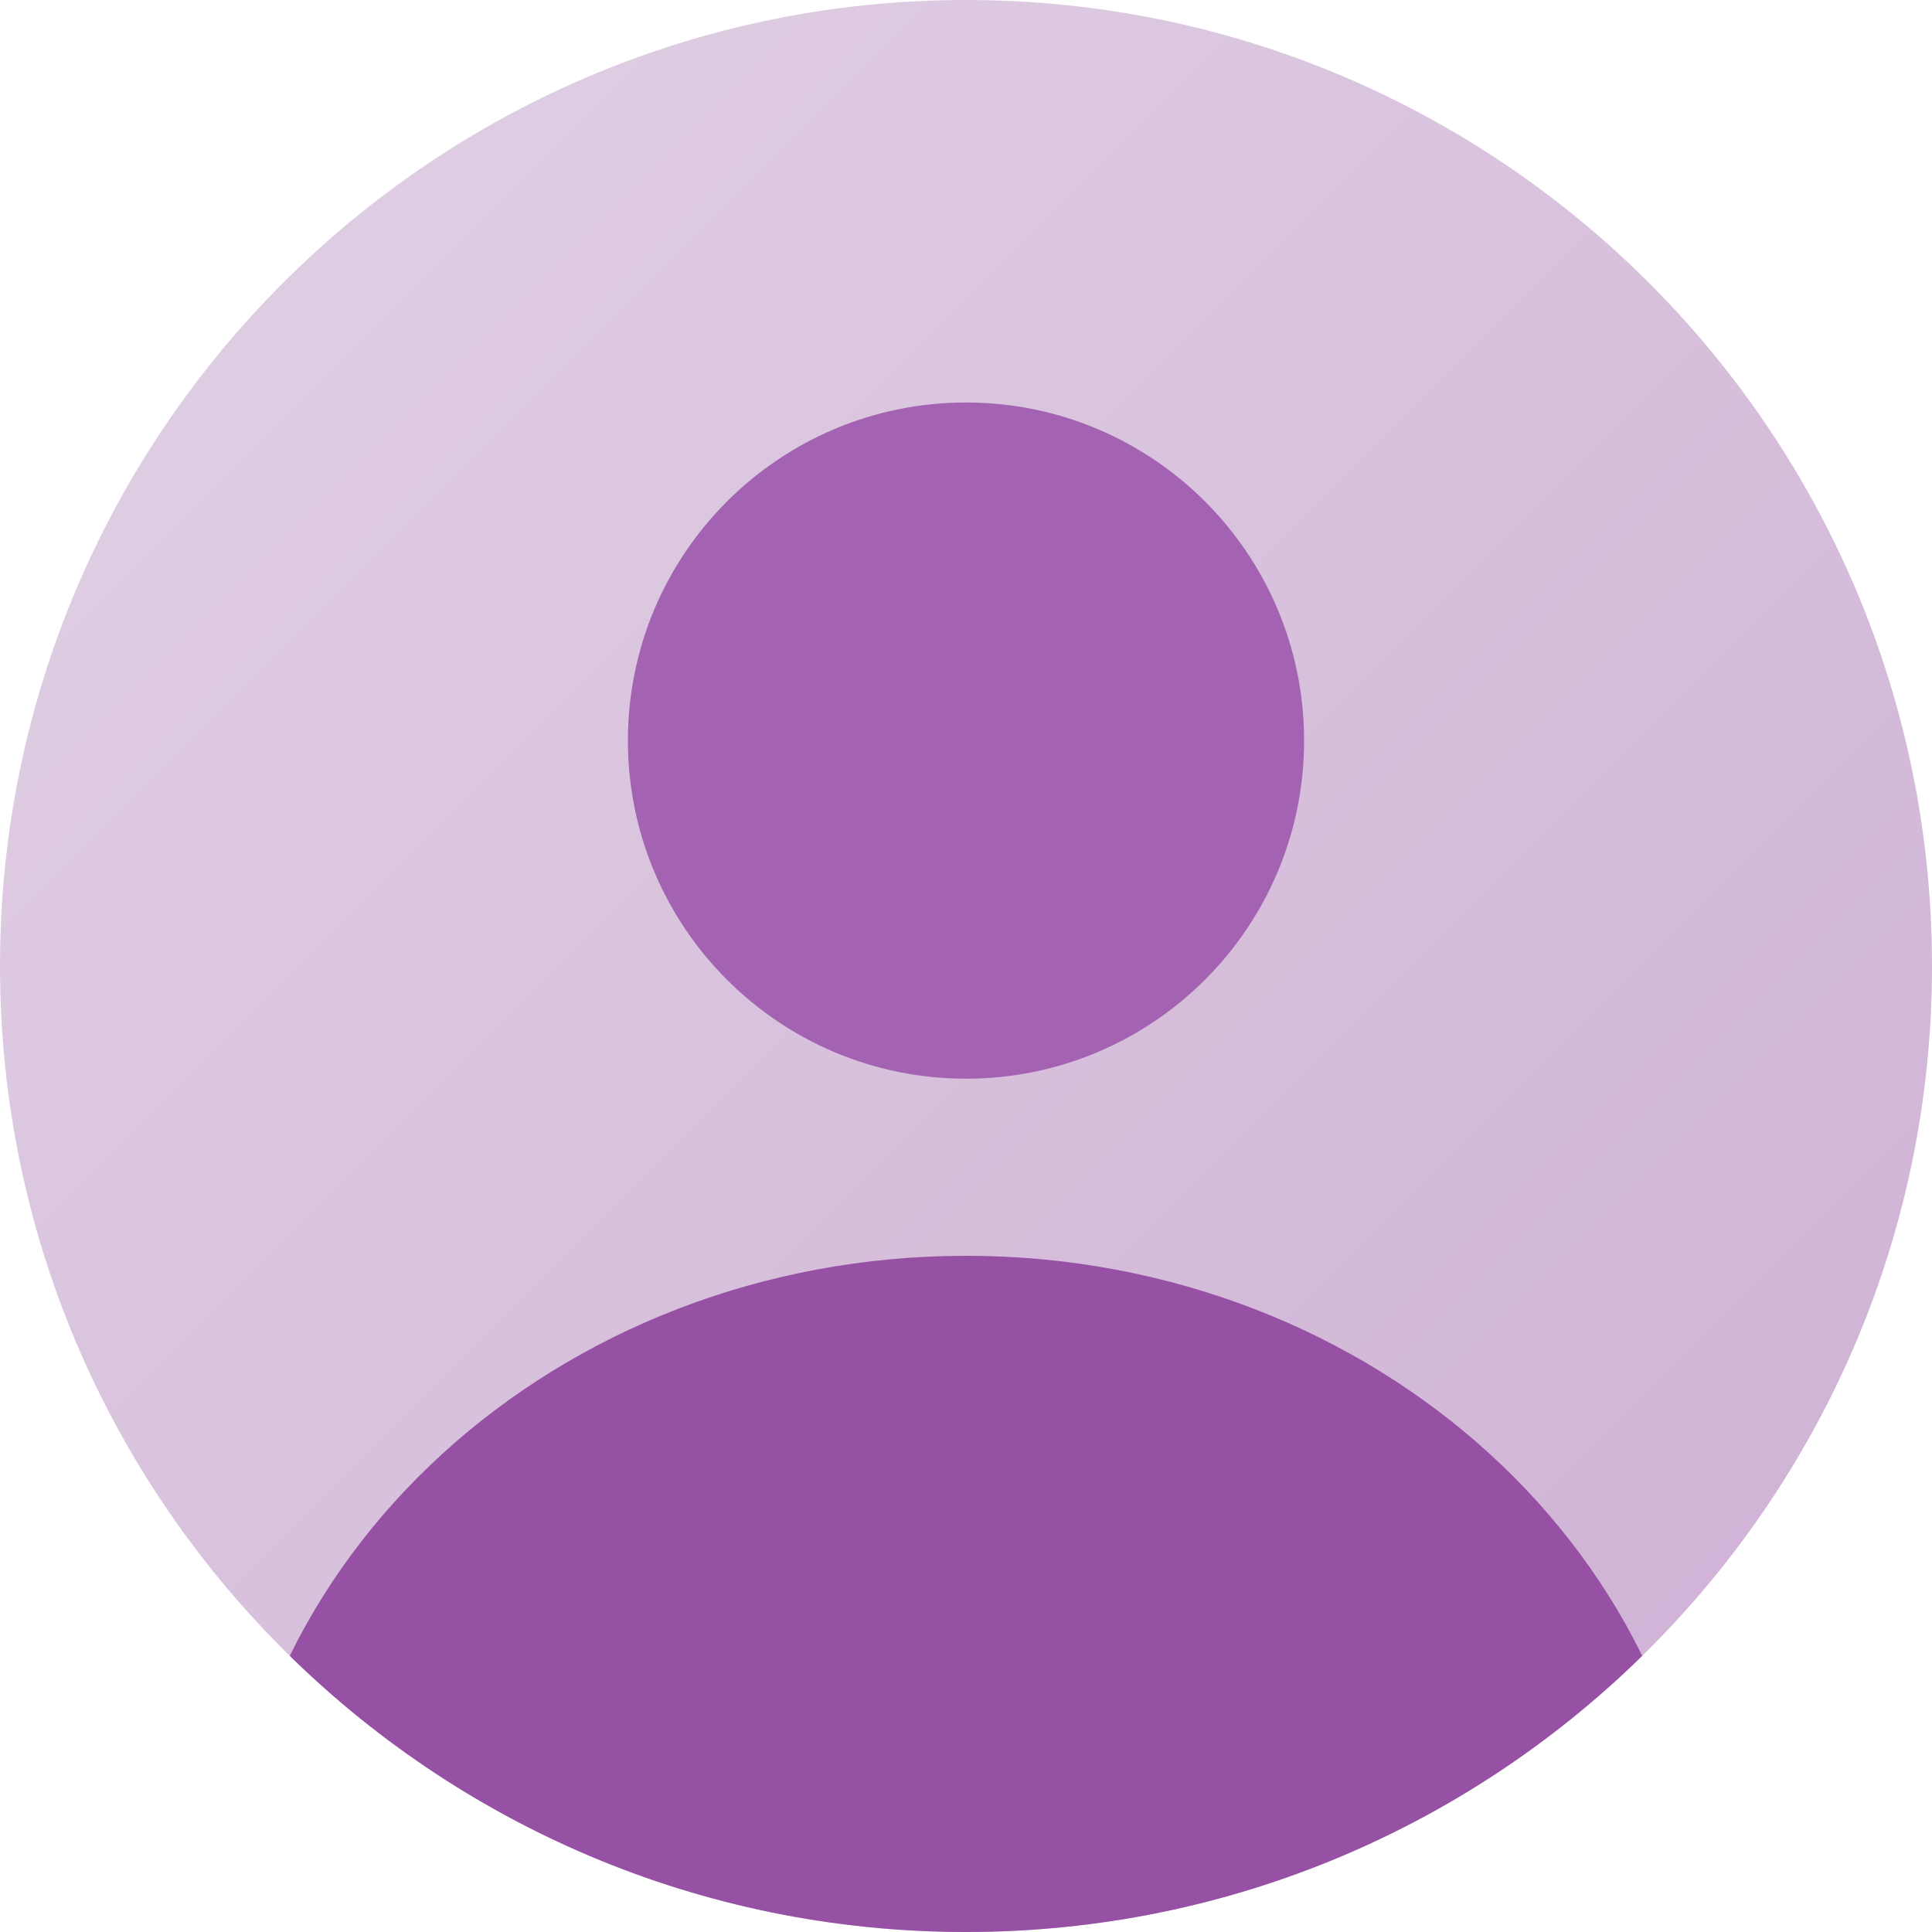
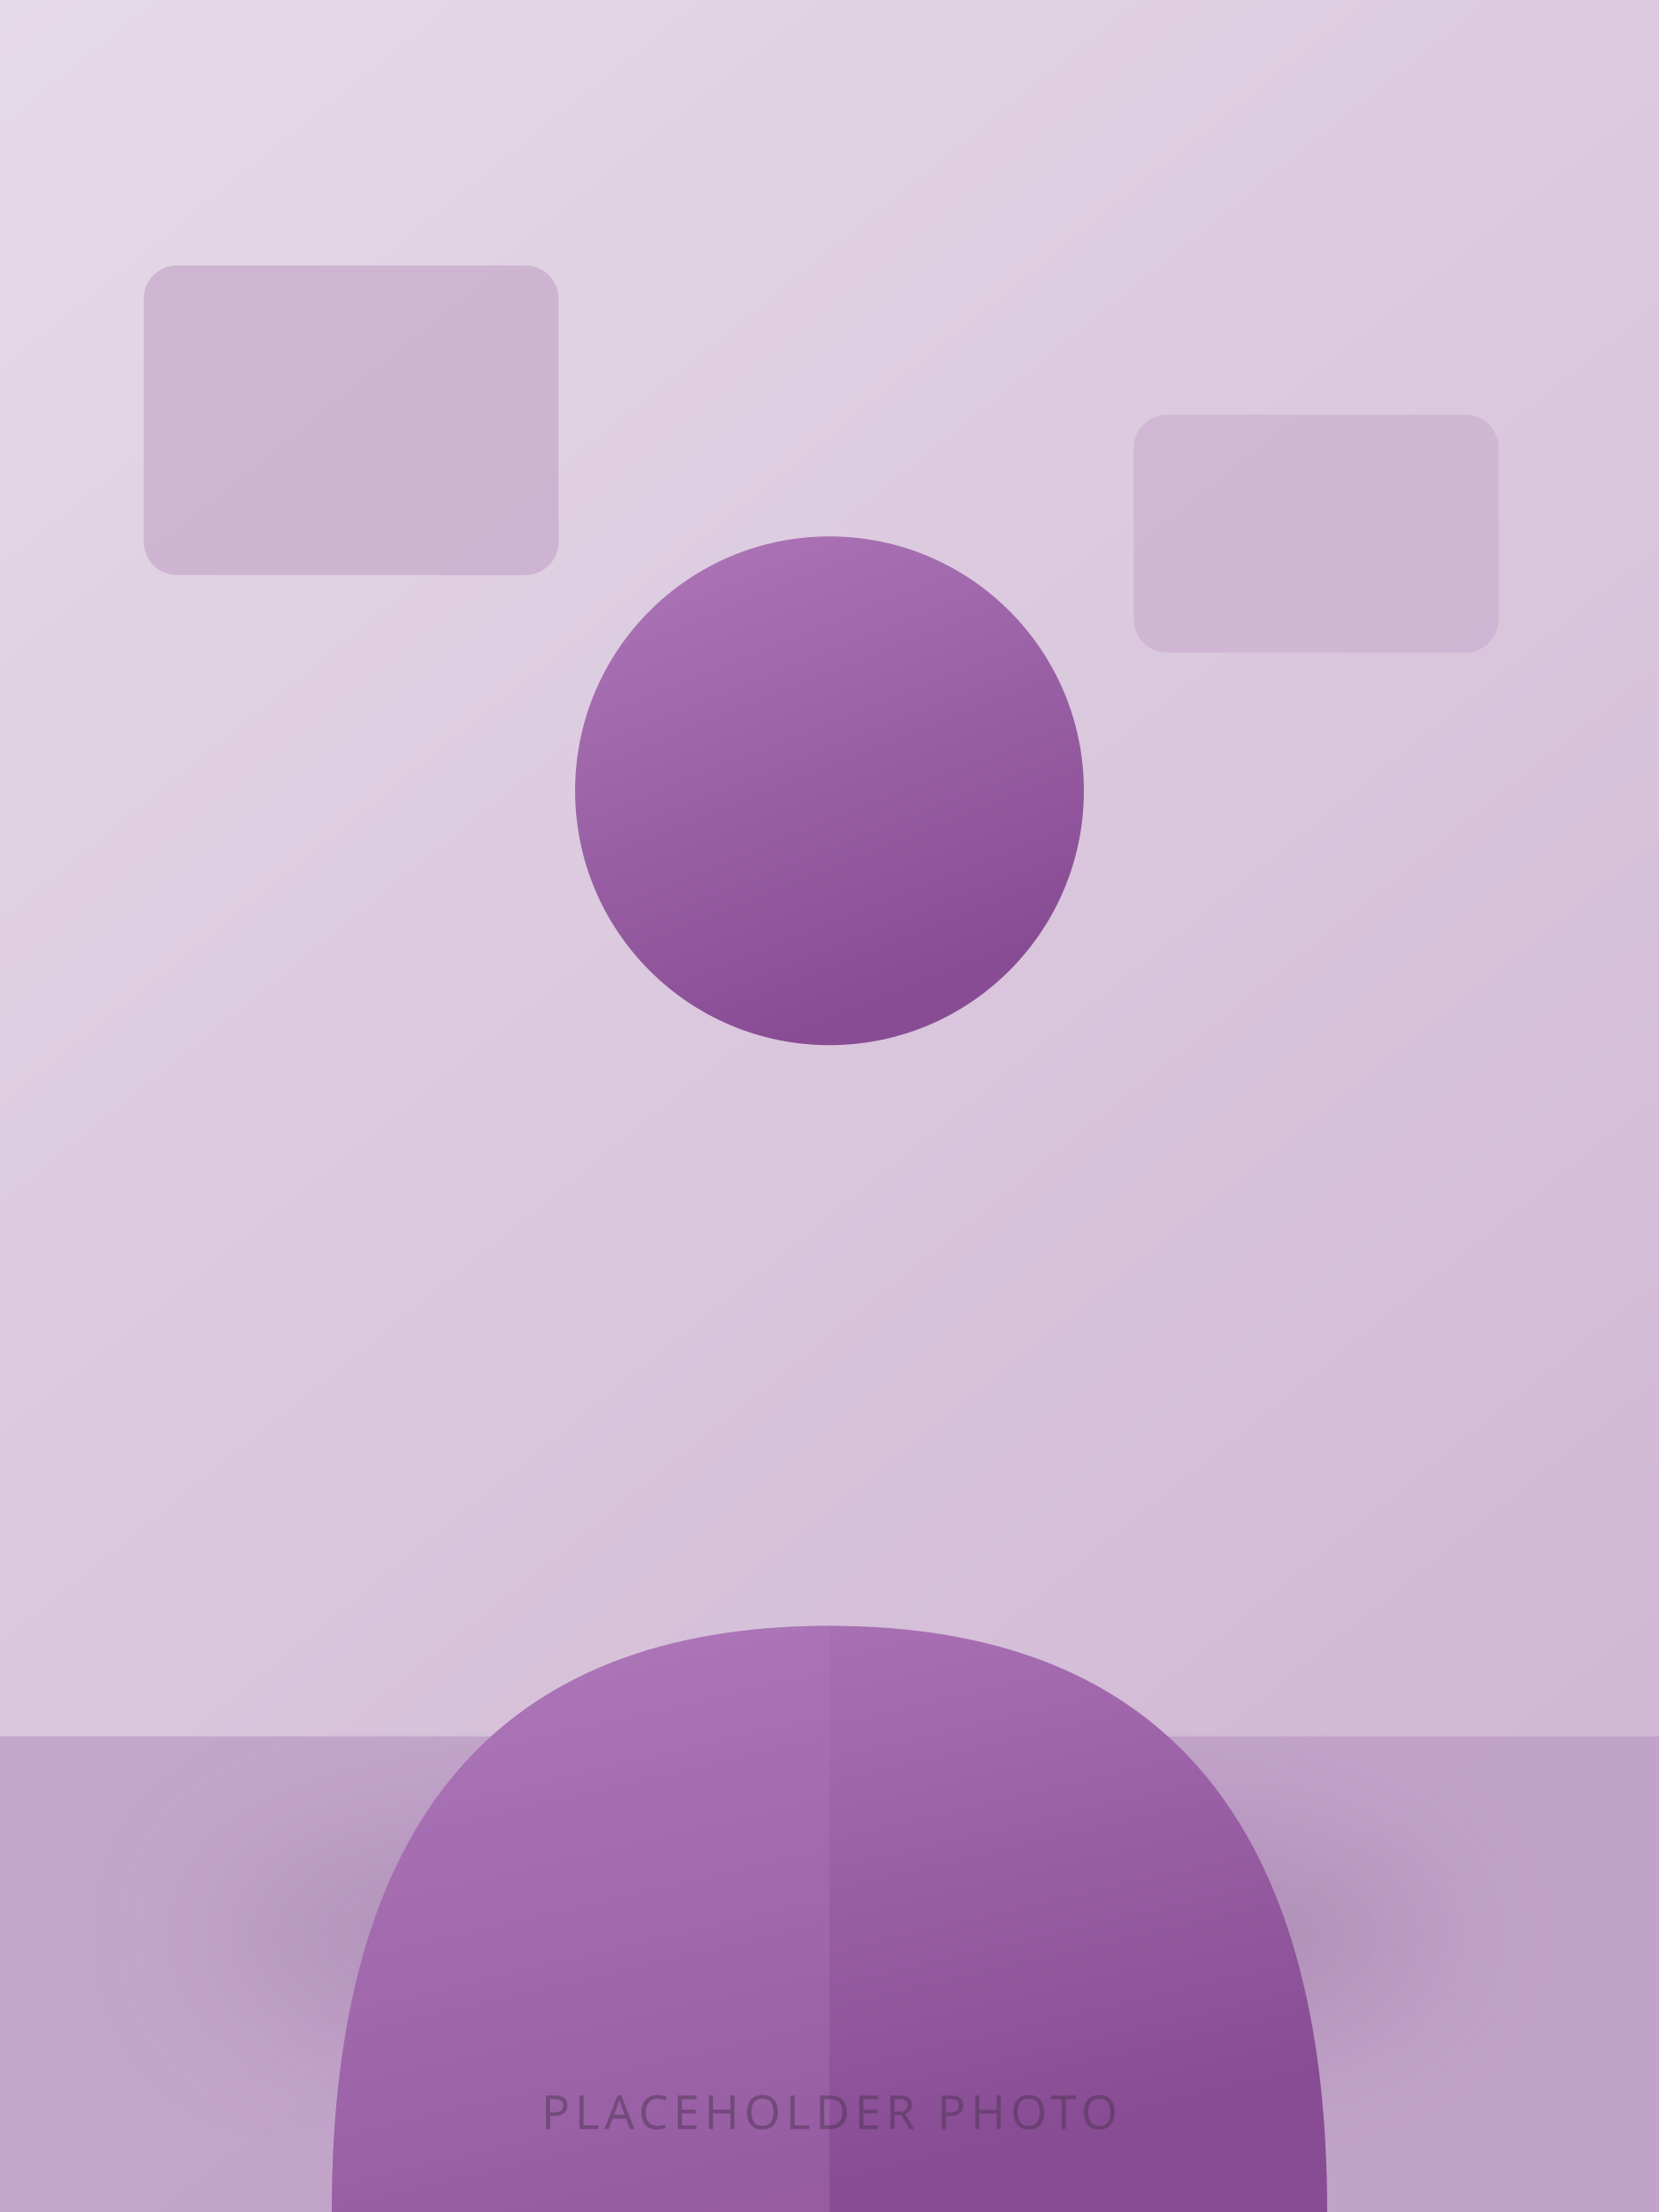
- <svg xmlns="http://www.w3.org/2000/svg" viewBox="0 0 120 120" width="120" height="120" role="img" aria-label="Reviewer photo placeholder">
+ <svg xmlns="http://www.w3.org/2000/svg" viewBox="0 0 600 800" width="600" height="800" role="img" aria-label="Reviewer photo placeholder">
  <defs>
-     <clipPath id="c">
-       <circle cx="60" cy="60" r="60" />
-     </clipPath>
-     <linearGradient id="bg" x1="0" y1="0" x2="1" y2="1">
-       <stop offset="0%" stop-color="hsl(289.837 26% 86%)" />
-       <stop offset="100%" stop-color="hsl(289.837 30% 76%)" />
+     <linearGradient id="bg" x1="0" y1="0" x2="0.6" y2="1">
+       <stop offset="0%" stop-color="hsl(289.837 22% 88%)" />
+       <stop offset="100%" stop-color="hsl(289.837 26% 78%)" />
    </linearGradient>
+     <linearGradient id="fig" x1="0" y1="0" x2="0.4" y2="1">
+       <stop offset="0%" stop-color="hsl(289.837 32% 60%)" />
+       <stop offset="100%" stop-color="hsl(289.837 32% 44%)" />
+     </linearGradient>
+     <filter id="sh" x="-30%" y="-30%" width="160%" height="160%">
+       <feGaussianBlur stdDeviation="26" />
+     </filter>
  </defs>
-   <g clip-path="url(#c)">
-     <rect width="120" height="120" fill="url(#bg)" />
-     <circle cx="60" cy="46" r="21" fill="hsl(289.837 34% 54%)" />
-     <path d="M14 120 a46 42 0 0 1 92 0 z" fill="hsl(289.837 34% 48%)" />
-   </g>
+   <rect width="600" height="800" fill="url(#bg)" />
+   <rect x="52" y="96" width="150" height="112" rx="12" fill="hsl(289.837 24% 72%)" opacity="0.65" />
+   <rect x="410" y="150" width="132" height="86" rx="12" fill="hsl(289.837 24% 72%)" opacity="0.5" />
+   <rect x="0" y="628" width="600" height="172" fill="hsl(289.837 26% 68%)" opacity="0.7" />
+   <ellipse cx="300" cy="700" rx="220" ry="46" fill="hsl(289.837 32% 32%)" opacity="0.2" filter="url(#sh)" />
+   <circle cx="300" cy="286" r="92" fill="url(#fig)" />
+   <path d="M120 800 q0 -212 180 -212 q180 0 180 212 z" fill="url(#fig)" />
+   <path d="M120 800 q0 -212 180 -212 v212 z" fill="hsl(289.837 32% 60%)" opacity="0.35" />
+   <text x="300" y="770" text-anchor="middle" font-family="system-ui, sans-serif" font-size="17" letter-spacing="1.8" fill="hsl(289.837 22% 26%)" opacity="0.5">PLACEHOLDER PHOTO</text>
</svg>
